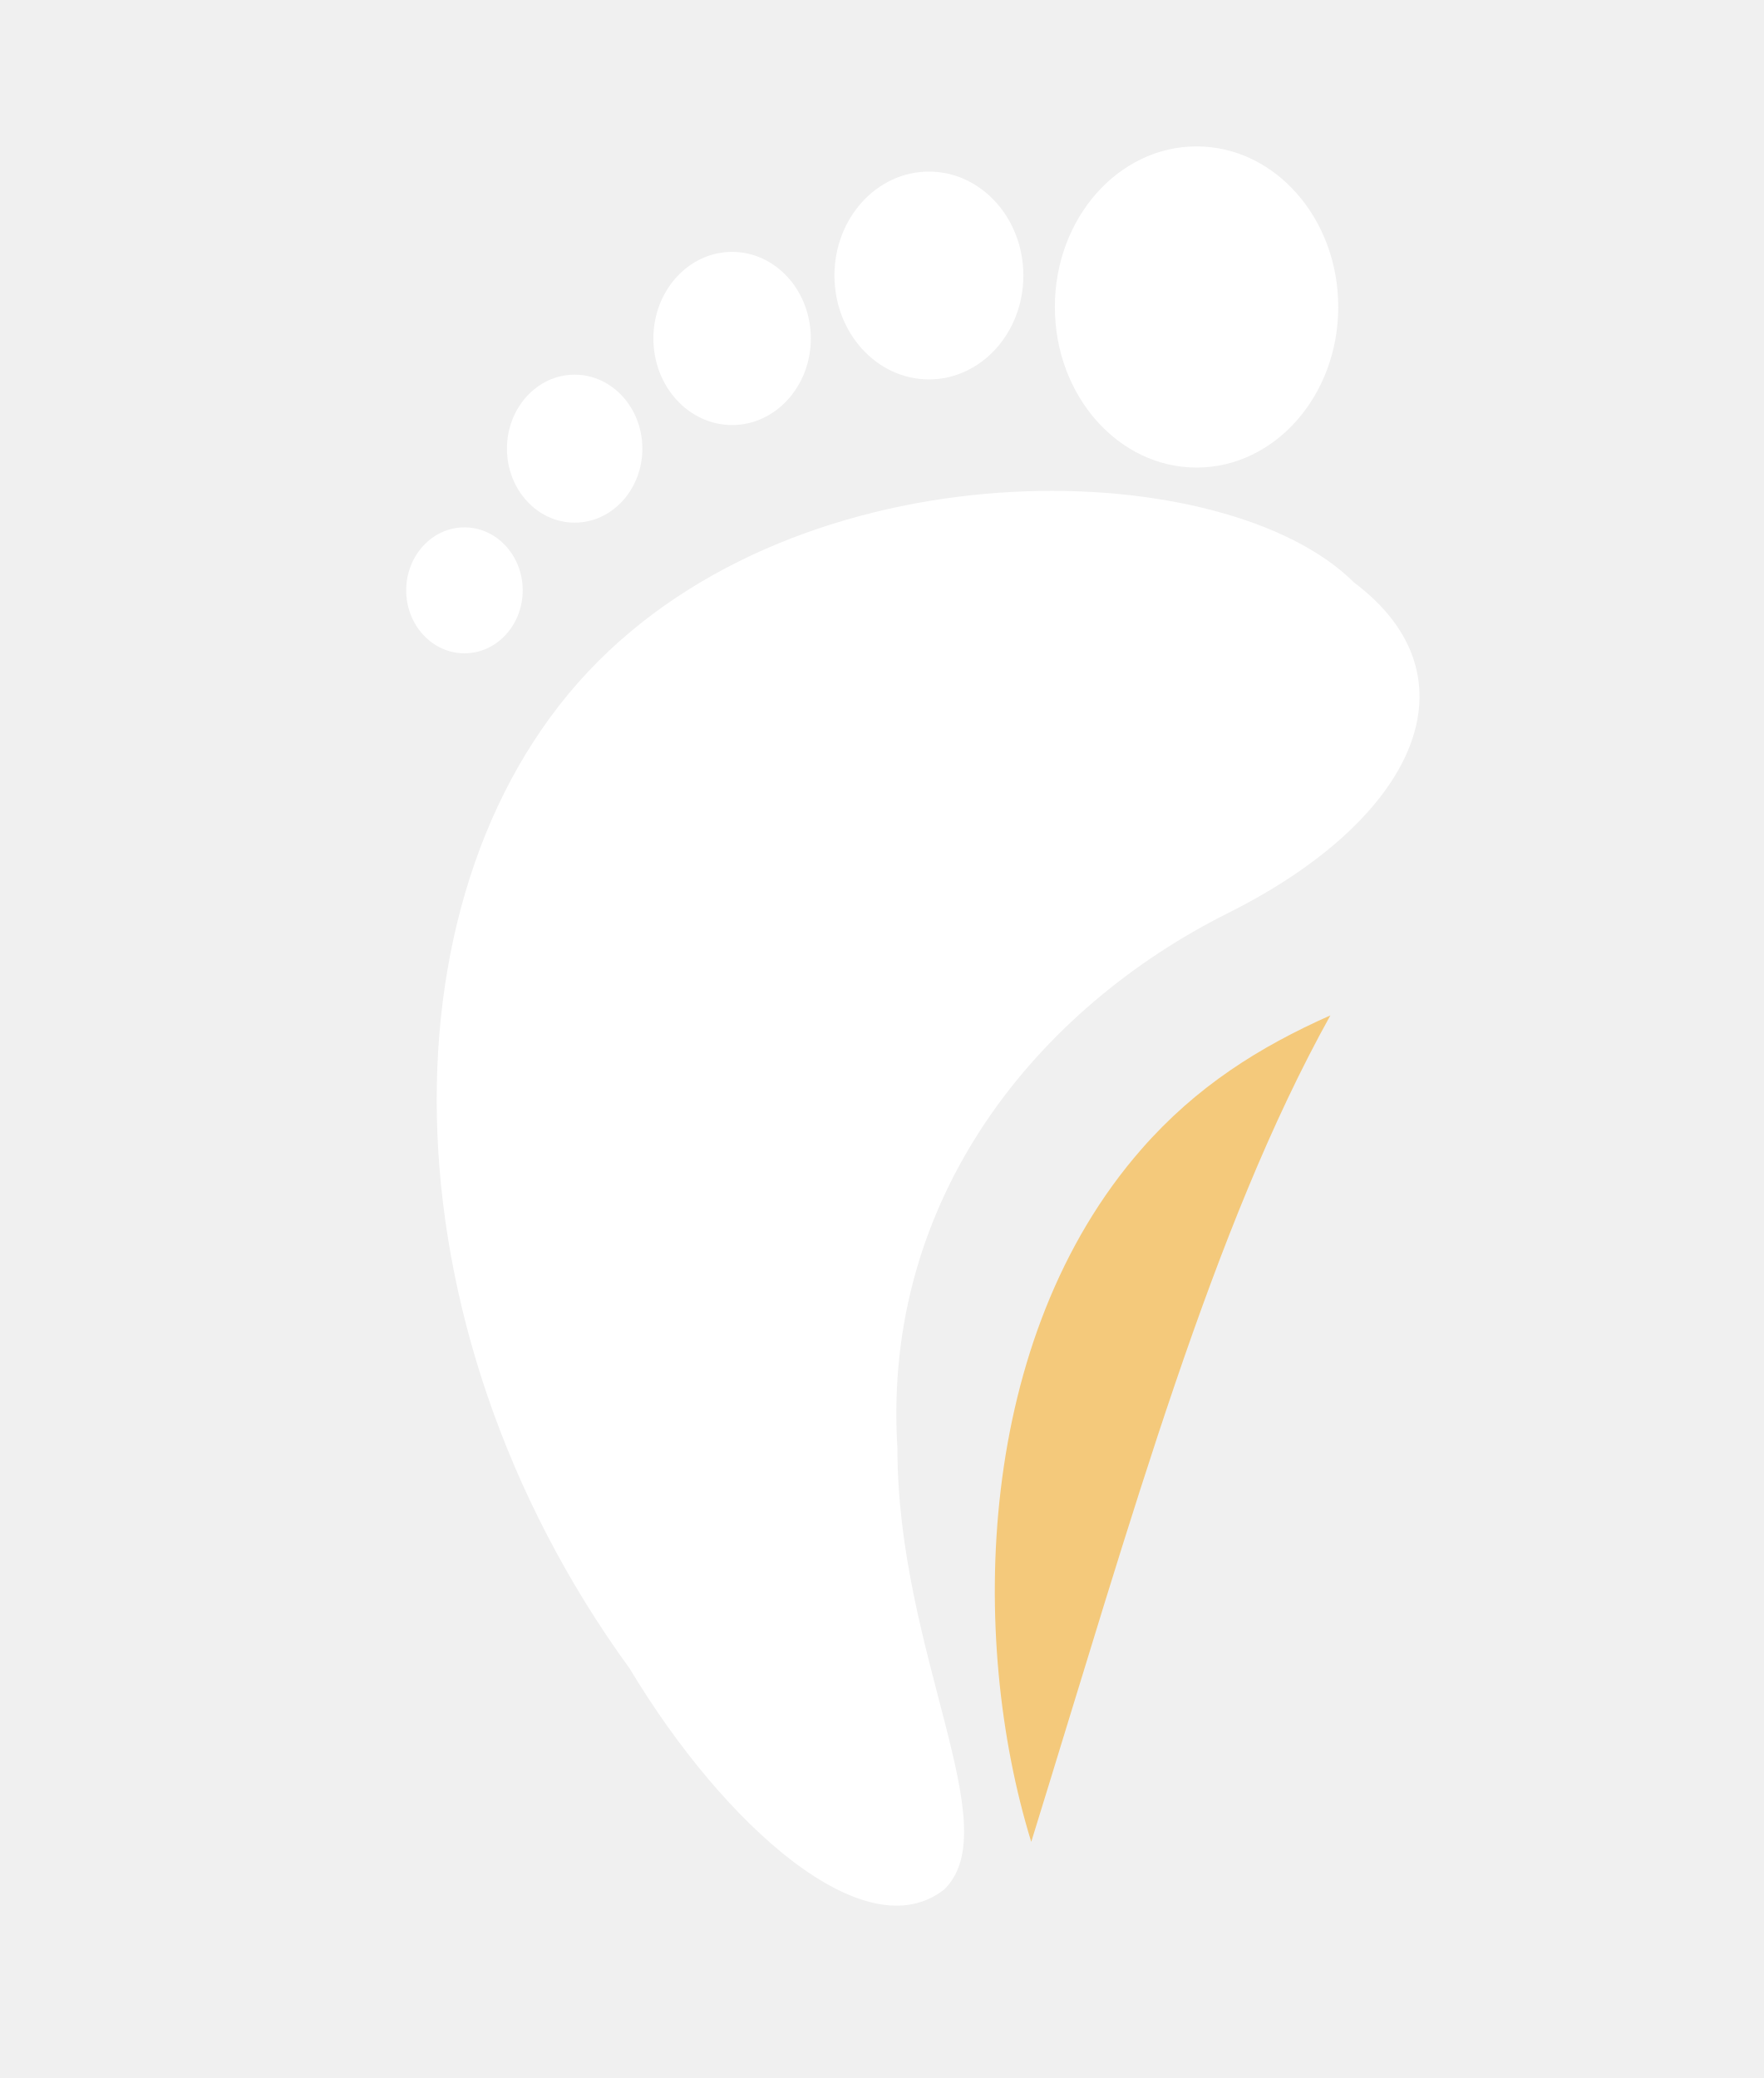
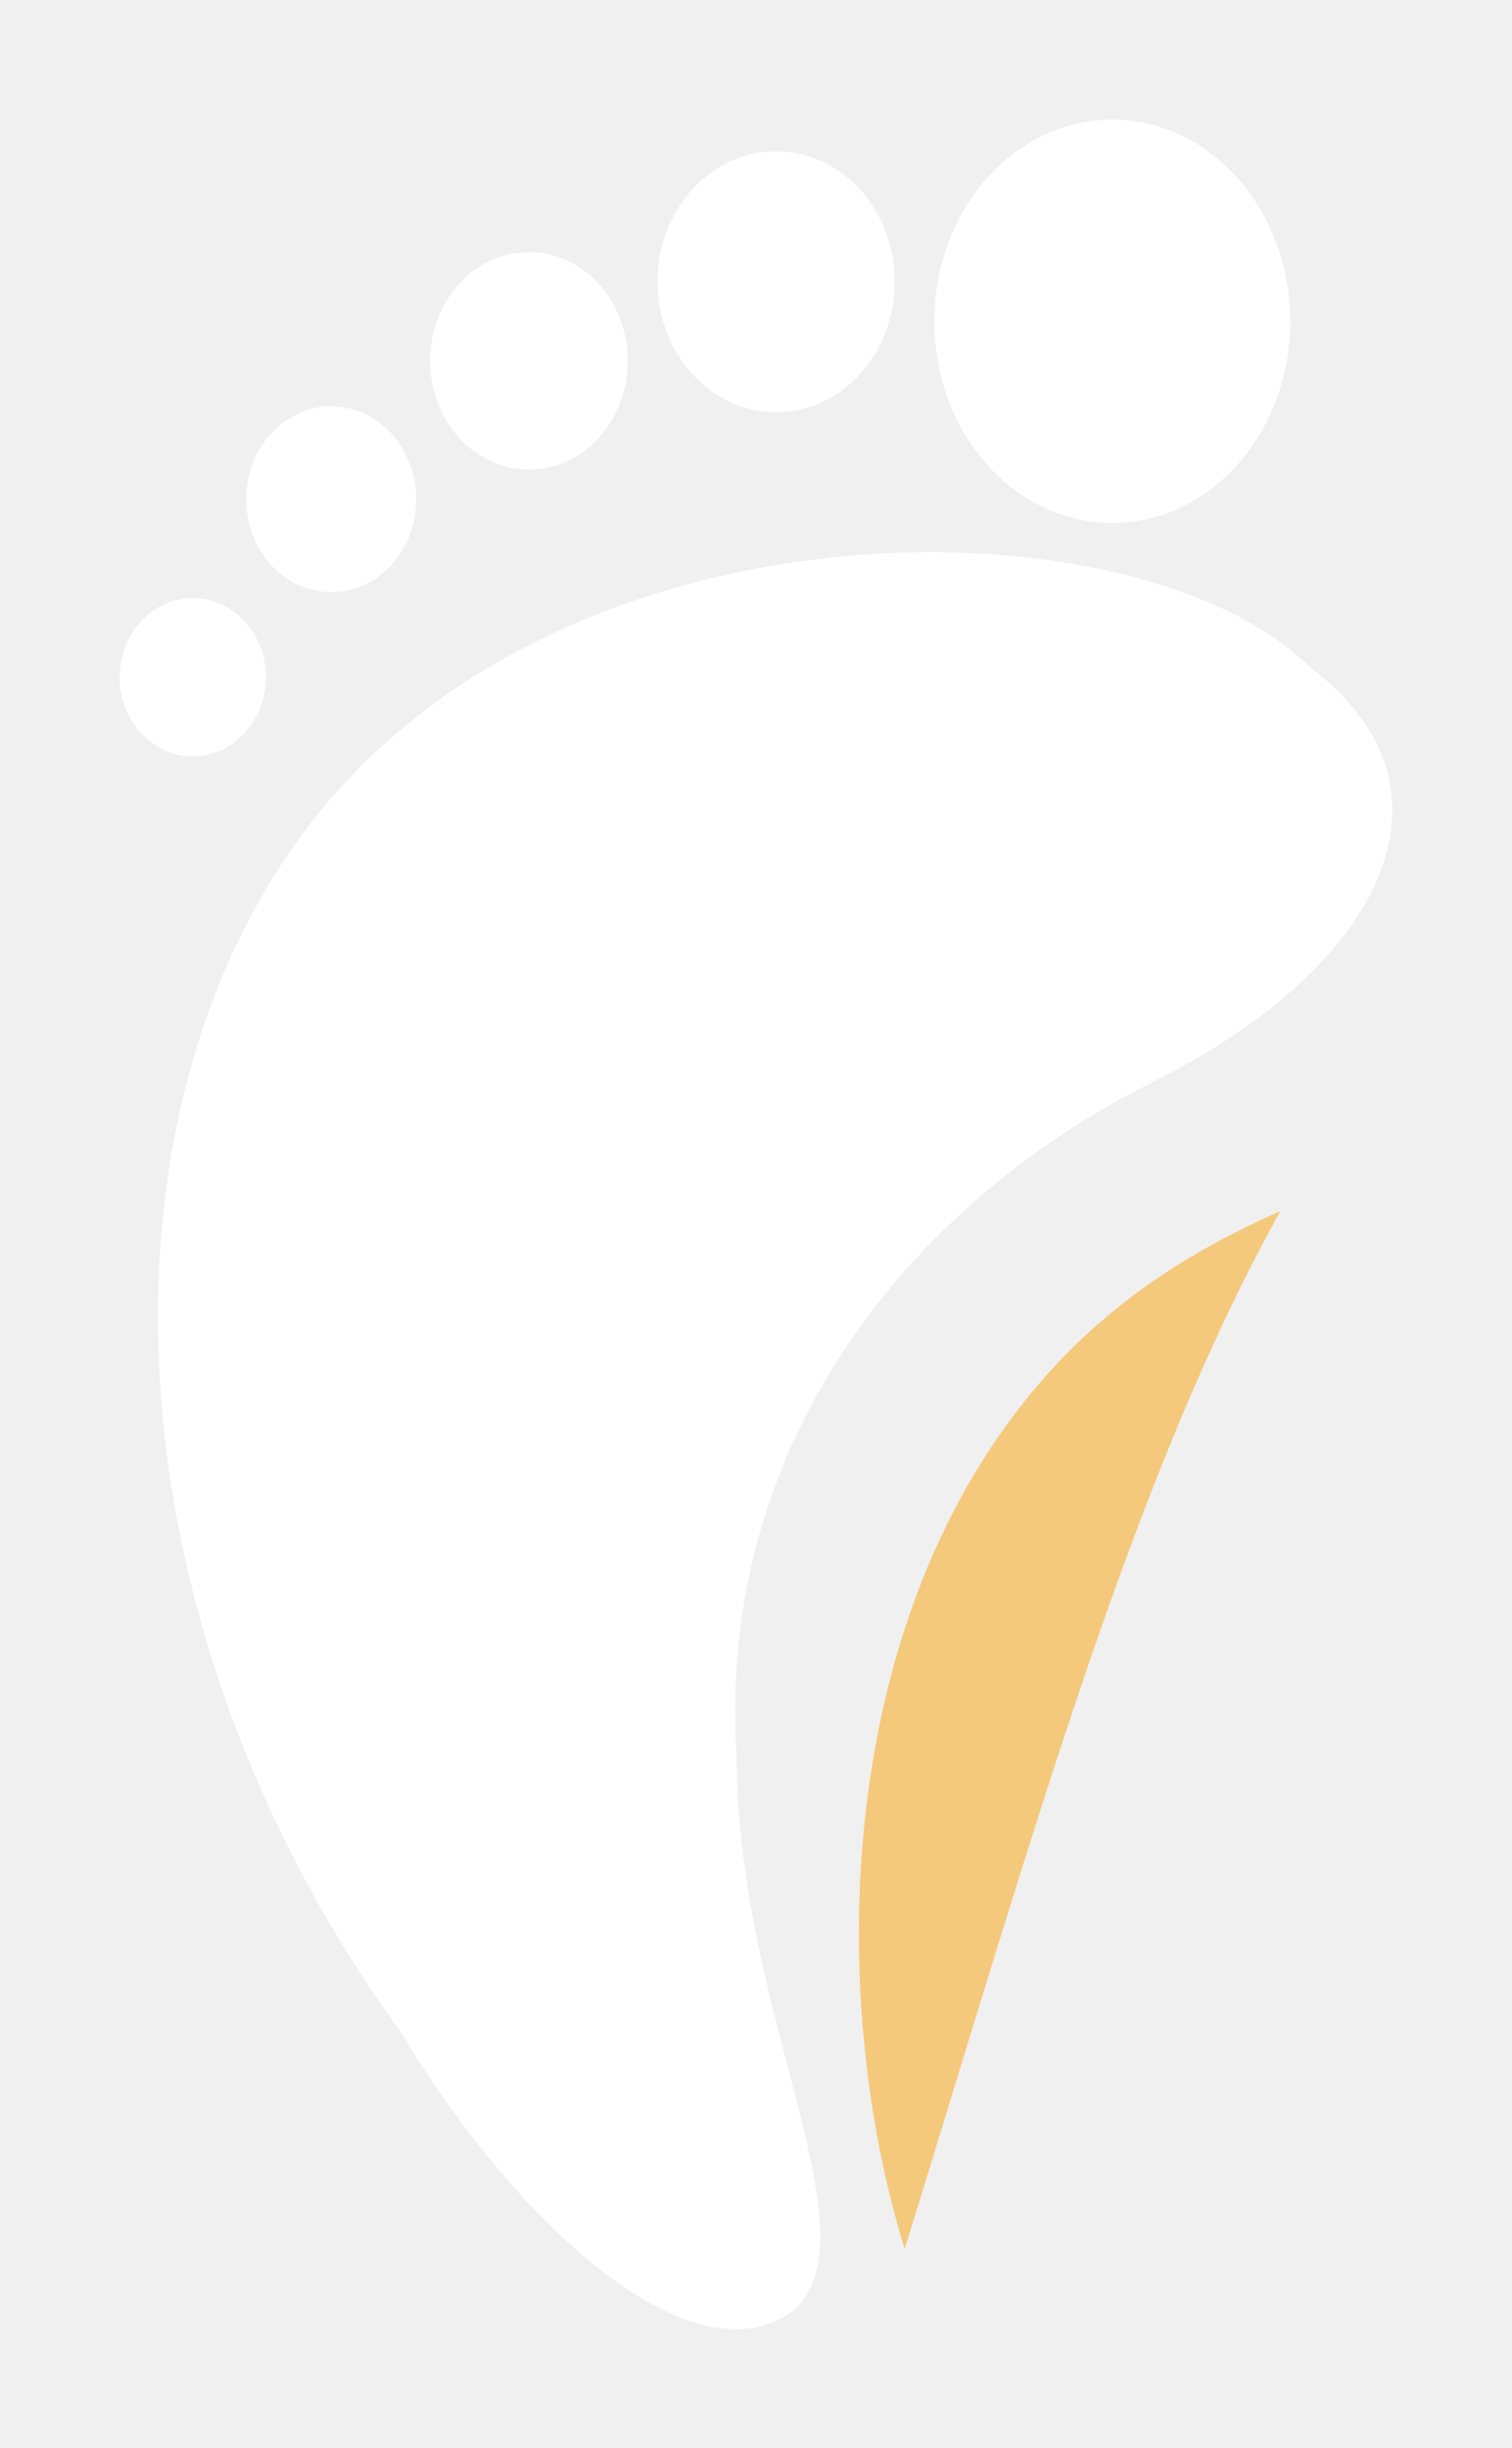
- <svg xmlns="http://www.w3.org/2000/svg" viewBox="-6.0 -6.0 112.0 132.0" width="112" height="132">
+ <svg xmlns="http://www.w3.org/2000/svg" viewBox="13.75 -2.75 76.44 123.81" width="76.44" height="123.81">
  <path d="M 80 31 C 72 23, 46 22, 32 36 C 18 50, 18 78, 34 100 C 40 110, 49 118, 54 114 C 58 110, 51 99, 51 86 C 50 70, 60 58, 72 52 C 84 46, 88 37, 80 31 Z" fill="#FFFFFF" />
  <ellipse cx="70" cy="13.5" rx="9" ry="10.2" fill="#FFFFFF" />
  <ellipse cx="53" cy="11.5" rx="6" ry="6.6" fill="#FFFFFF" />
  <ellipse cx="40.5" cy="15.5" rx="5" ry="5.5" fill="#FFFFFF" />
  <ellipse cx="30.5" cy="22.5" rx="4.3" ry="4.7" fill="#FFFFFF" />
  <ellipse cx="23.5" cy="31.5" rx="3.7" ry="4.0" fill="#FFFFFF" />
  <path d="M 59.5 111 C 55.5 98, 56 79, 66.5 67 C 70 63, 74 60.5, 78.5 58.5 C 71 72, 66 90, 59.5 111 Z" fill="#F4C97B" />
</svg>
